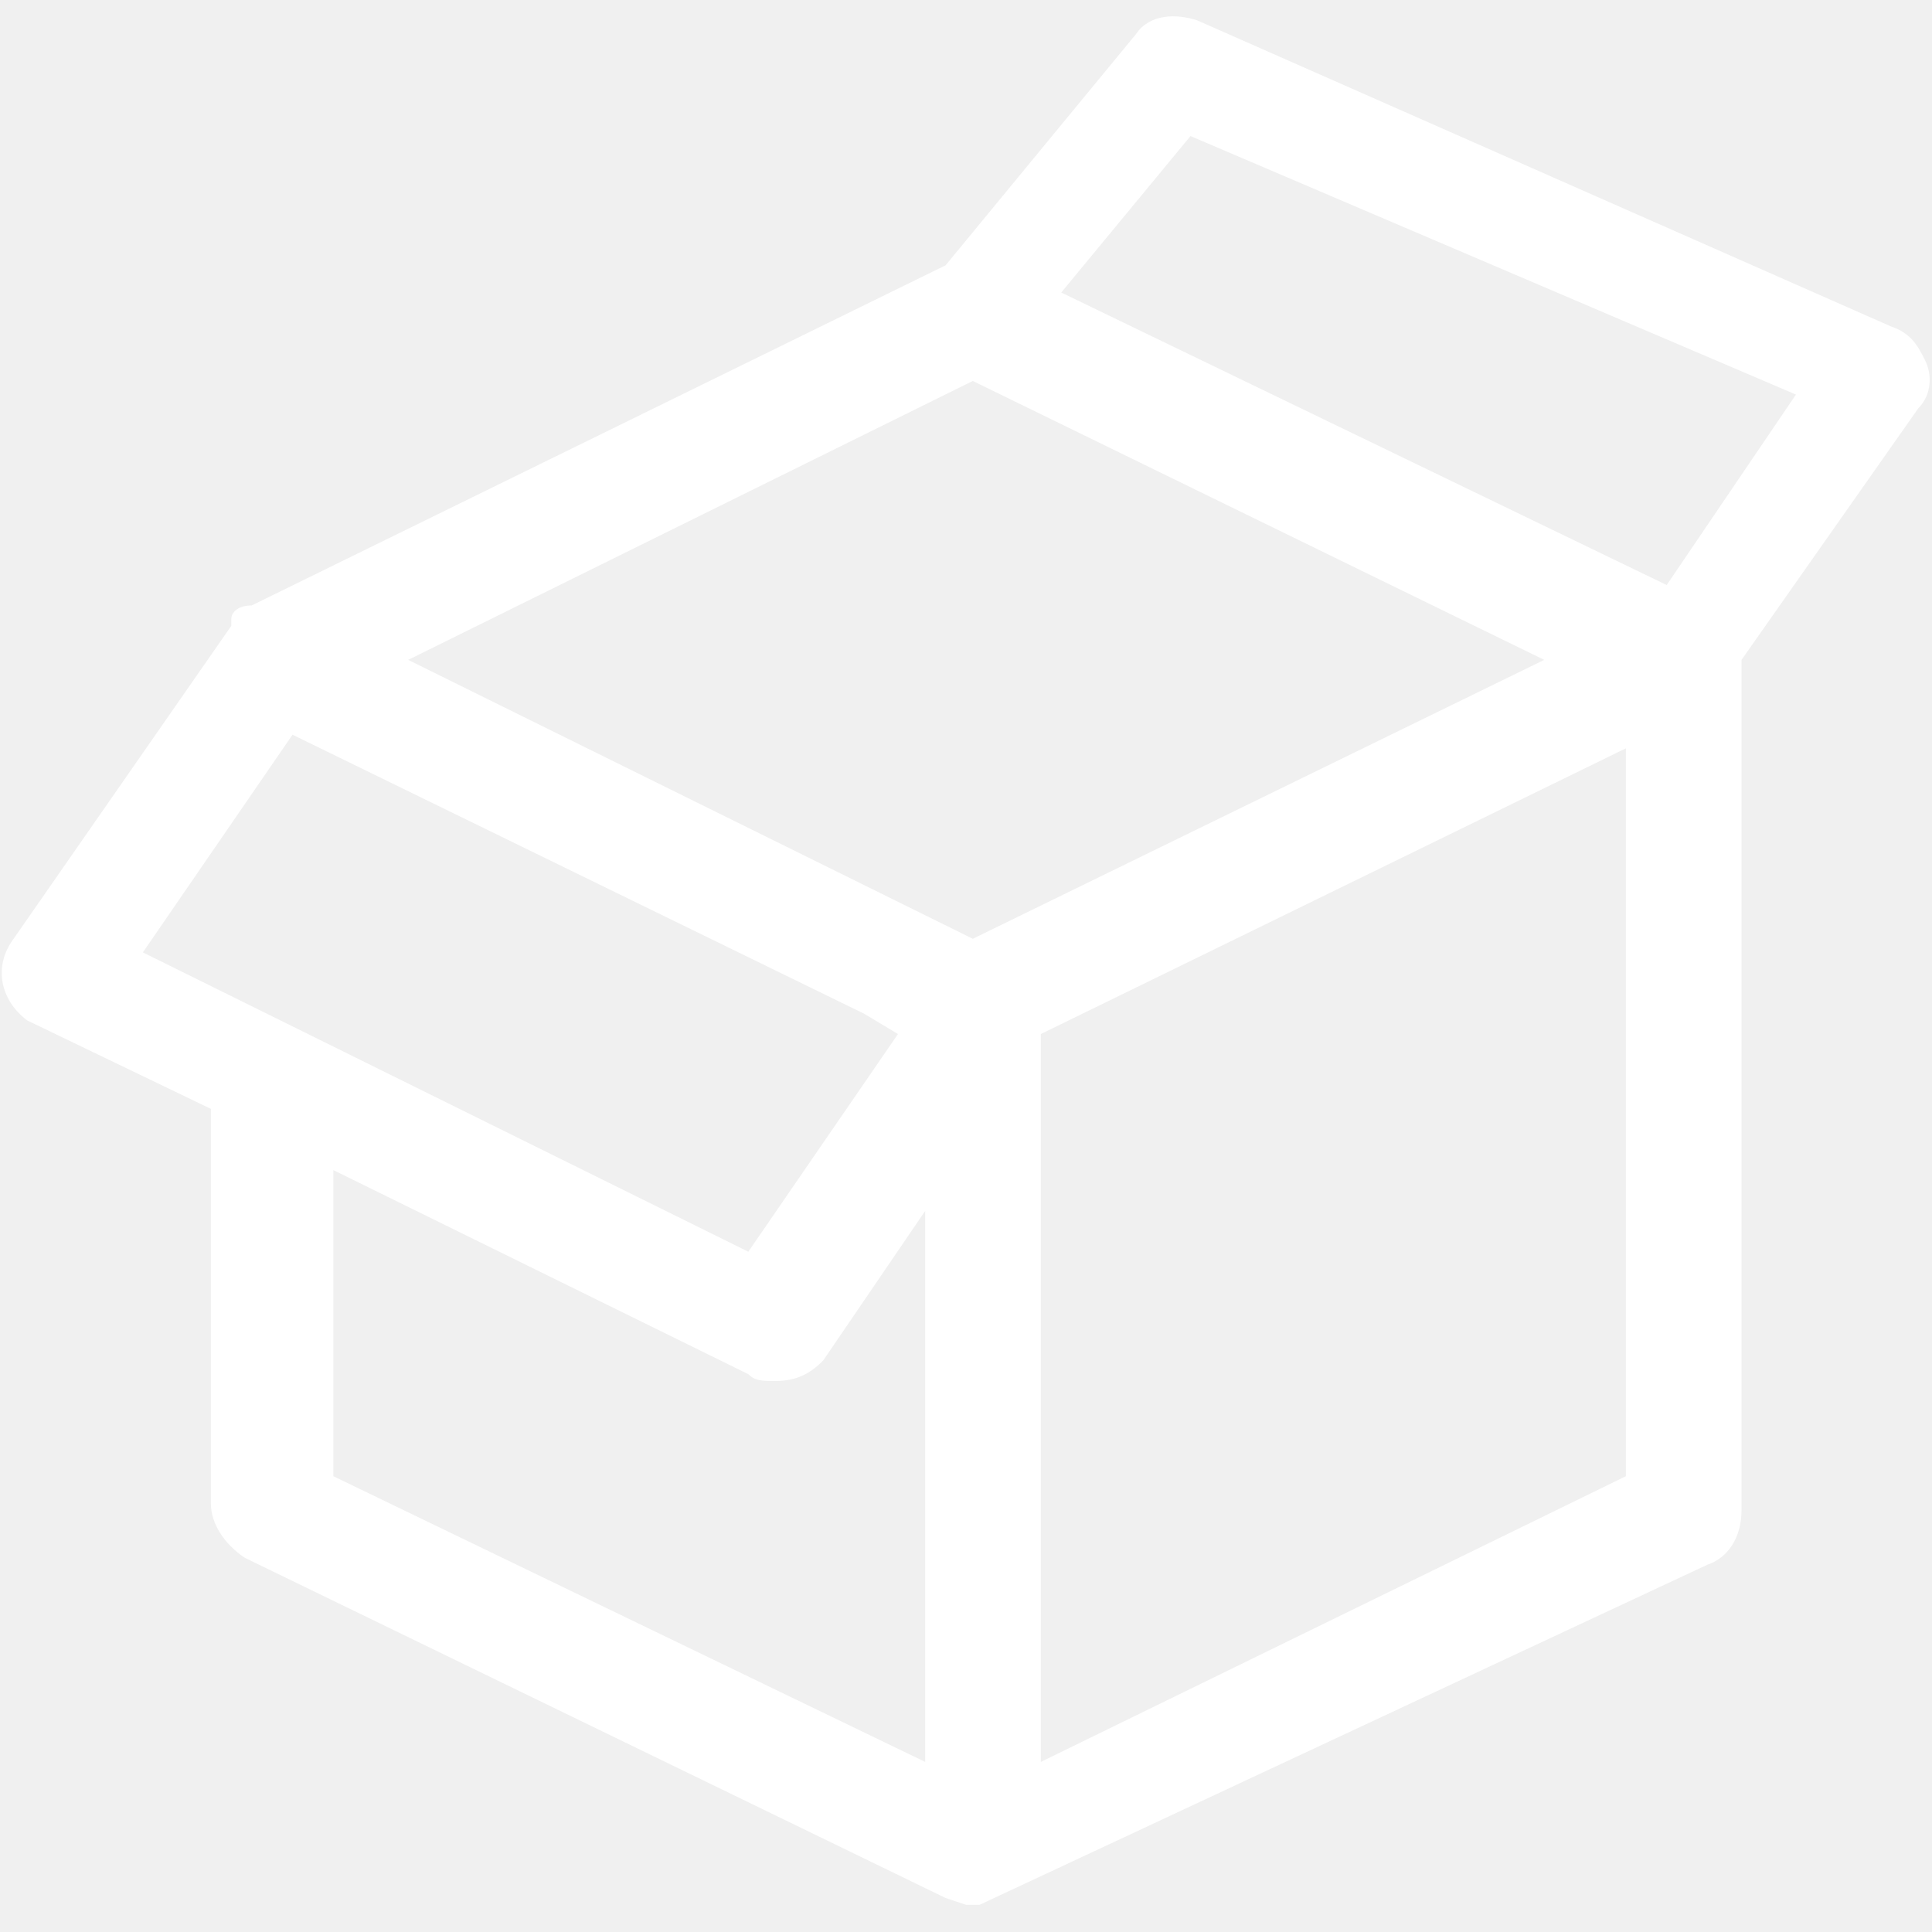
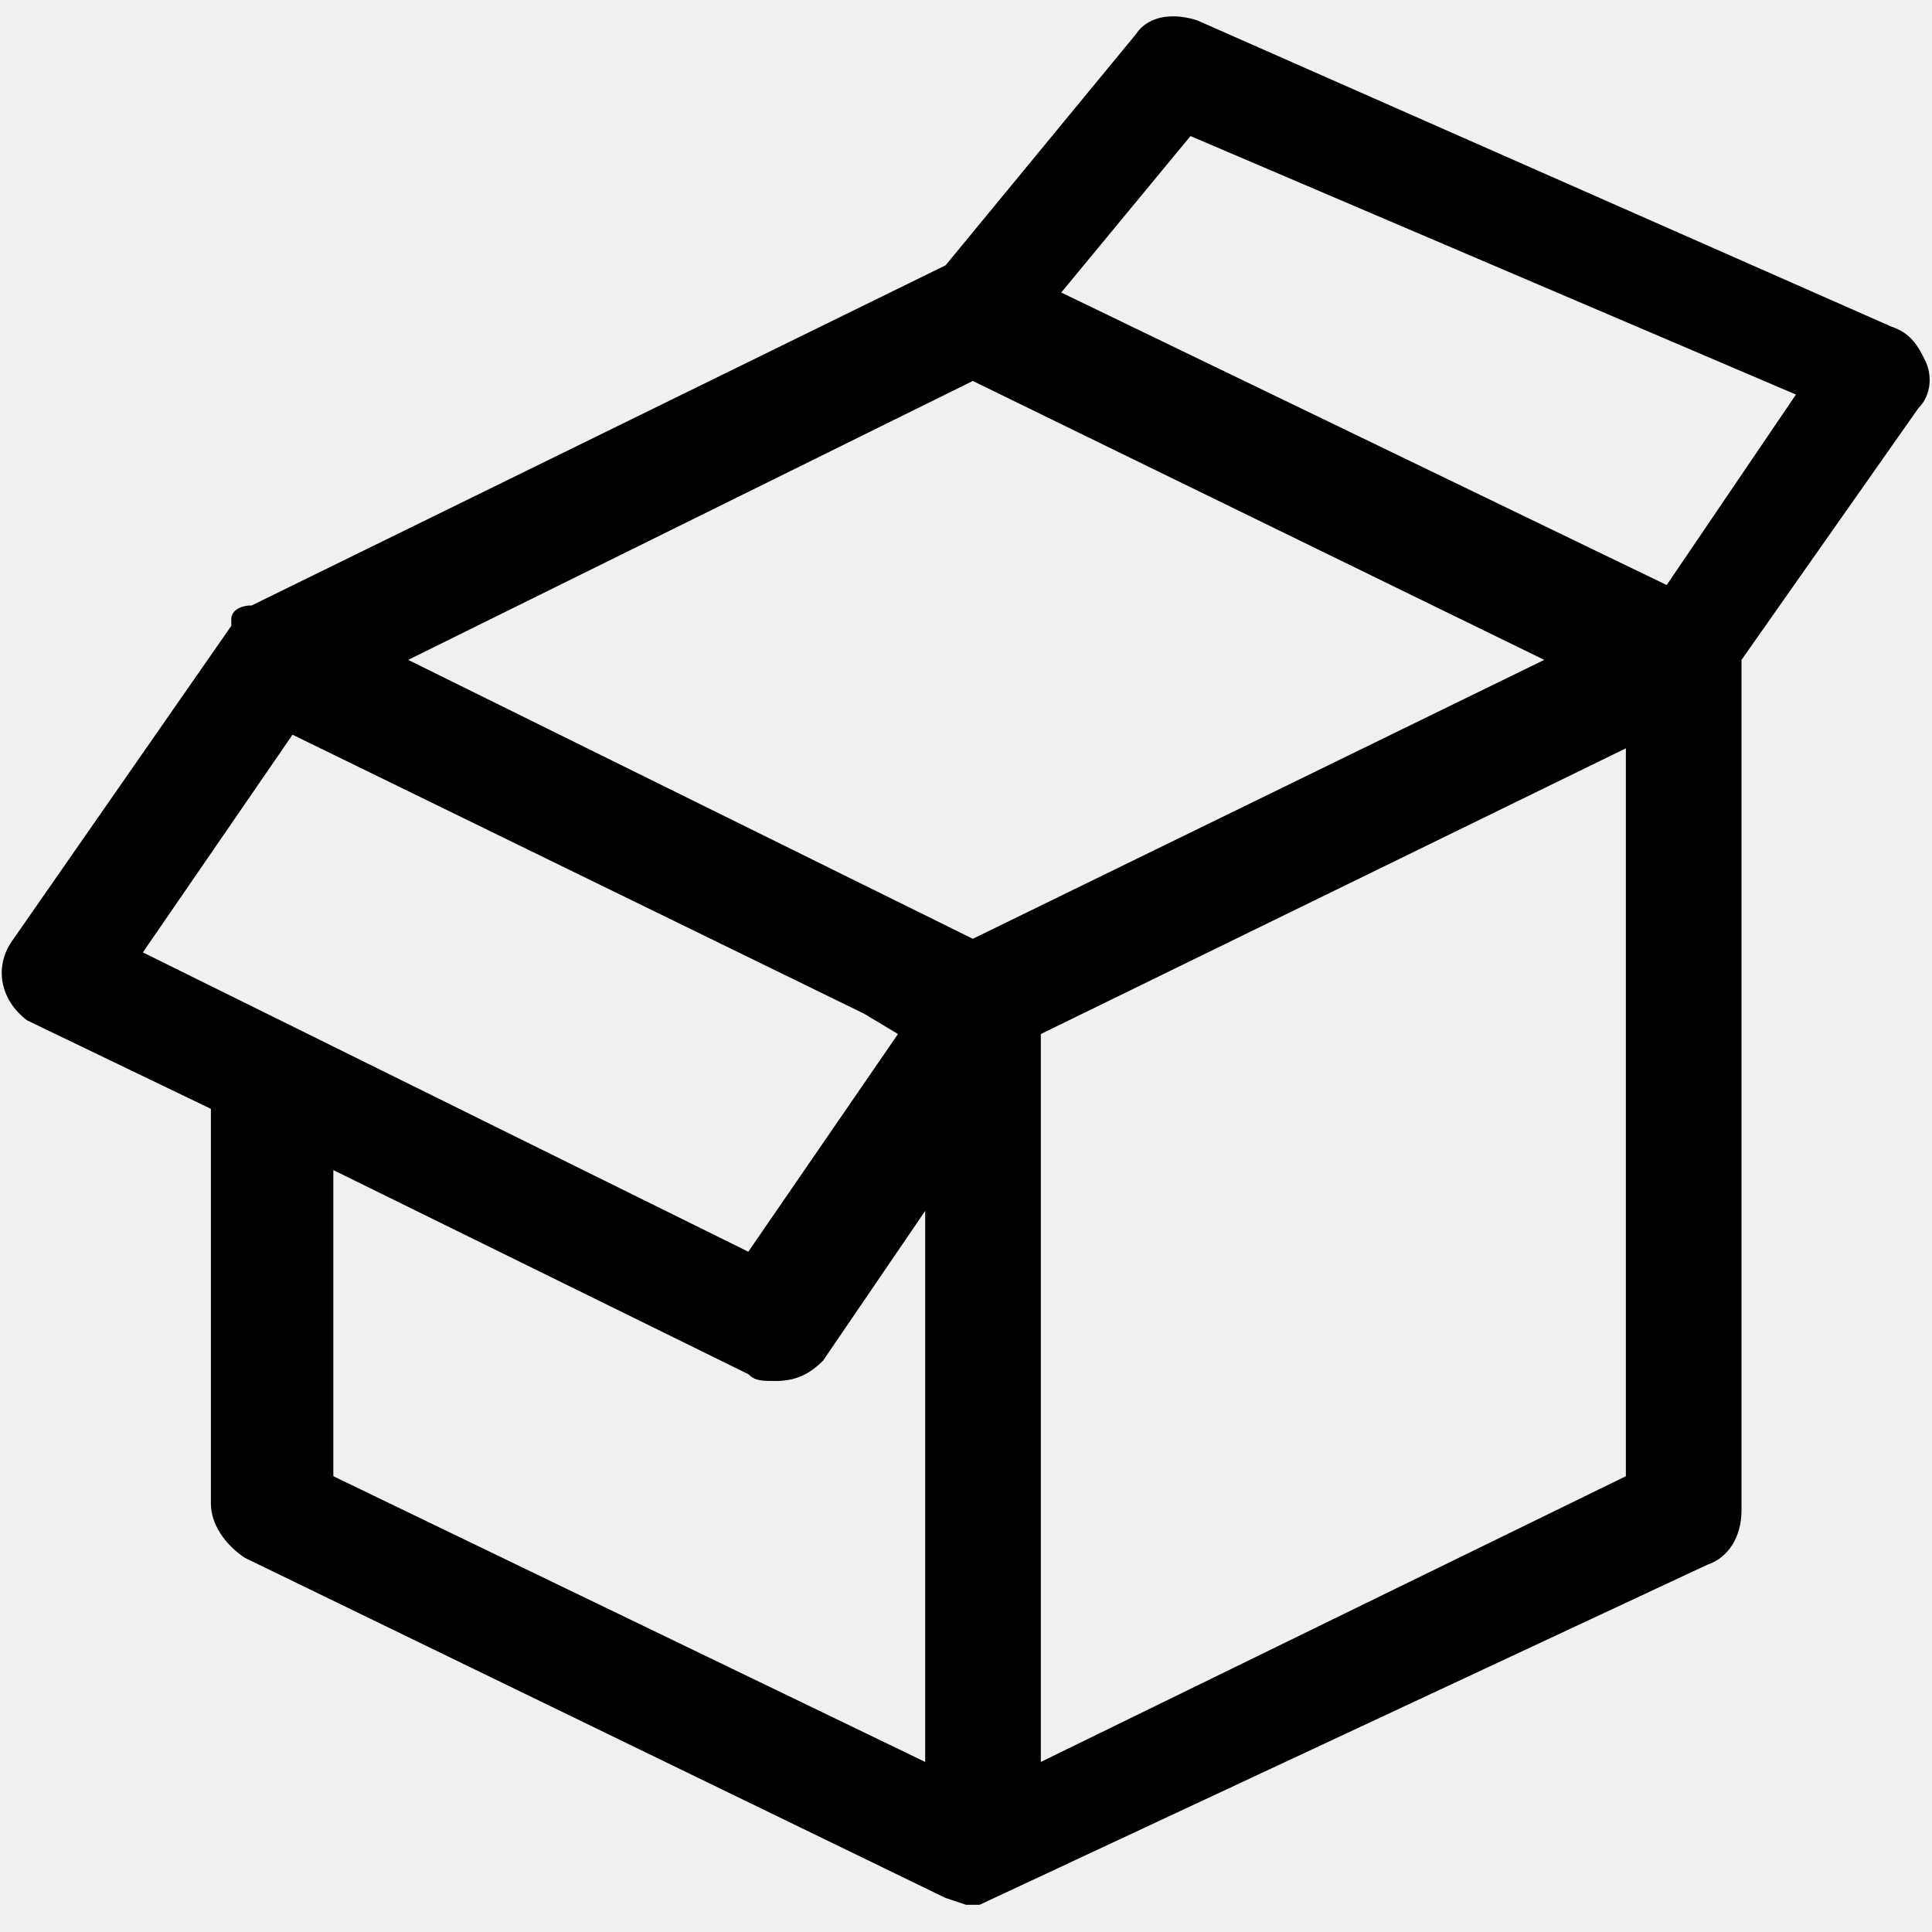
<svg xmlns="http://www.w3.org/2000/svg" version="1.1" id="Restore" x="0px" y="0px" viewBox="0 0 28.4 28.4" style="enable-background:new 0 0 28.4 28.4;" xml:space="preserve">
  <style type="text/css">
- 	.st0{fill:#FFFFFF;}
+ 	.st0{fill:#000000;}
</style>
  <path class="st0" d="M28.3,5.3c-0.1-0.2-0.2-0.4-0.5-0.5L17.6,0.3c-0.3-0.1-0.7-0.1-0.9,0.2l-2.8,3.4l-10.2,5C3.5,8.9,3.4,9,3.4,9.1  l0,0v0.1l0,0l-3.2,4.6C-0.1,14.2,0,14.7,0.4,15l0,0l2.7,1.3v5.8c0,0.3,0.2,0.6,0.5,0.8l10.3,5l0.3,0.1h0.1h0.1l0,0l10.7-5  c0.3-0.1,0.5-0.4,0.5-0.8V9.7L28.2,6C28.4,5.8,28.4,5.5,28.3,5.3z M14.3,5.6l8.4,4.1l-8.4,4.1L6,9.7L14.3,5.6z M4.3,10.8l8.4,4.1  l0.5,0.3L11,18.4L2.1,14L4.3,10.8z M4.9,21.7v-4.5l6.1,3c0.1,0.1,0.2,0.1,0.4,0.1l0,0c0.3,0,0.5-0.1,0.7-0.3l1.5-2.2v8.1L4.9,21.7z   M23.9,21.7l-8.6,4.2V15.2l8.6-4.2V21.7z M24.5,8.6l-8.9-4.3L17.5,2l8.9,3.8L24.5,8.6z" />
</svg>
